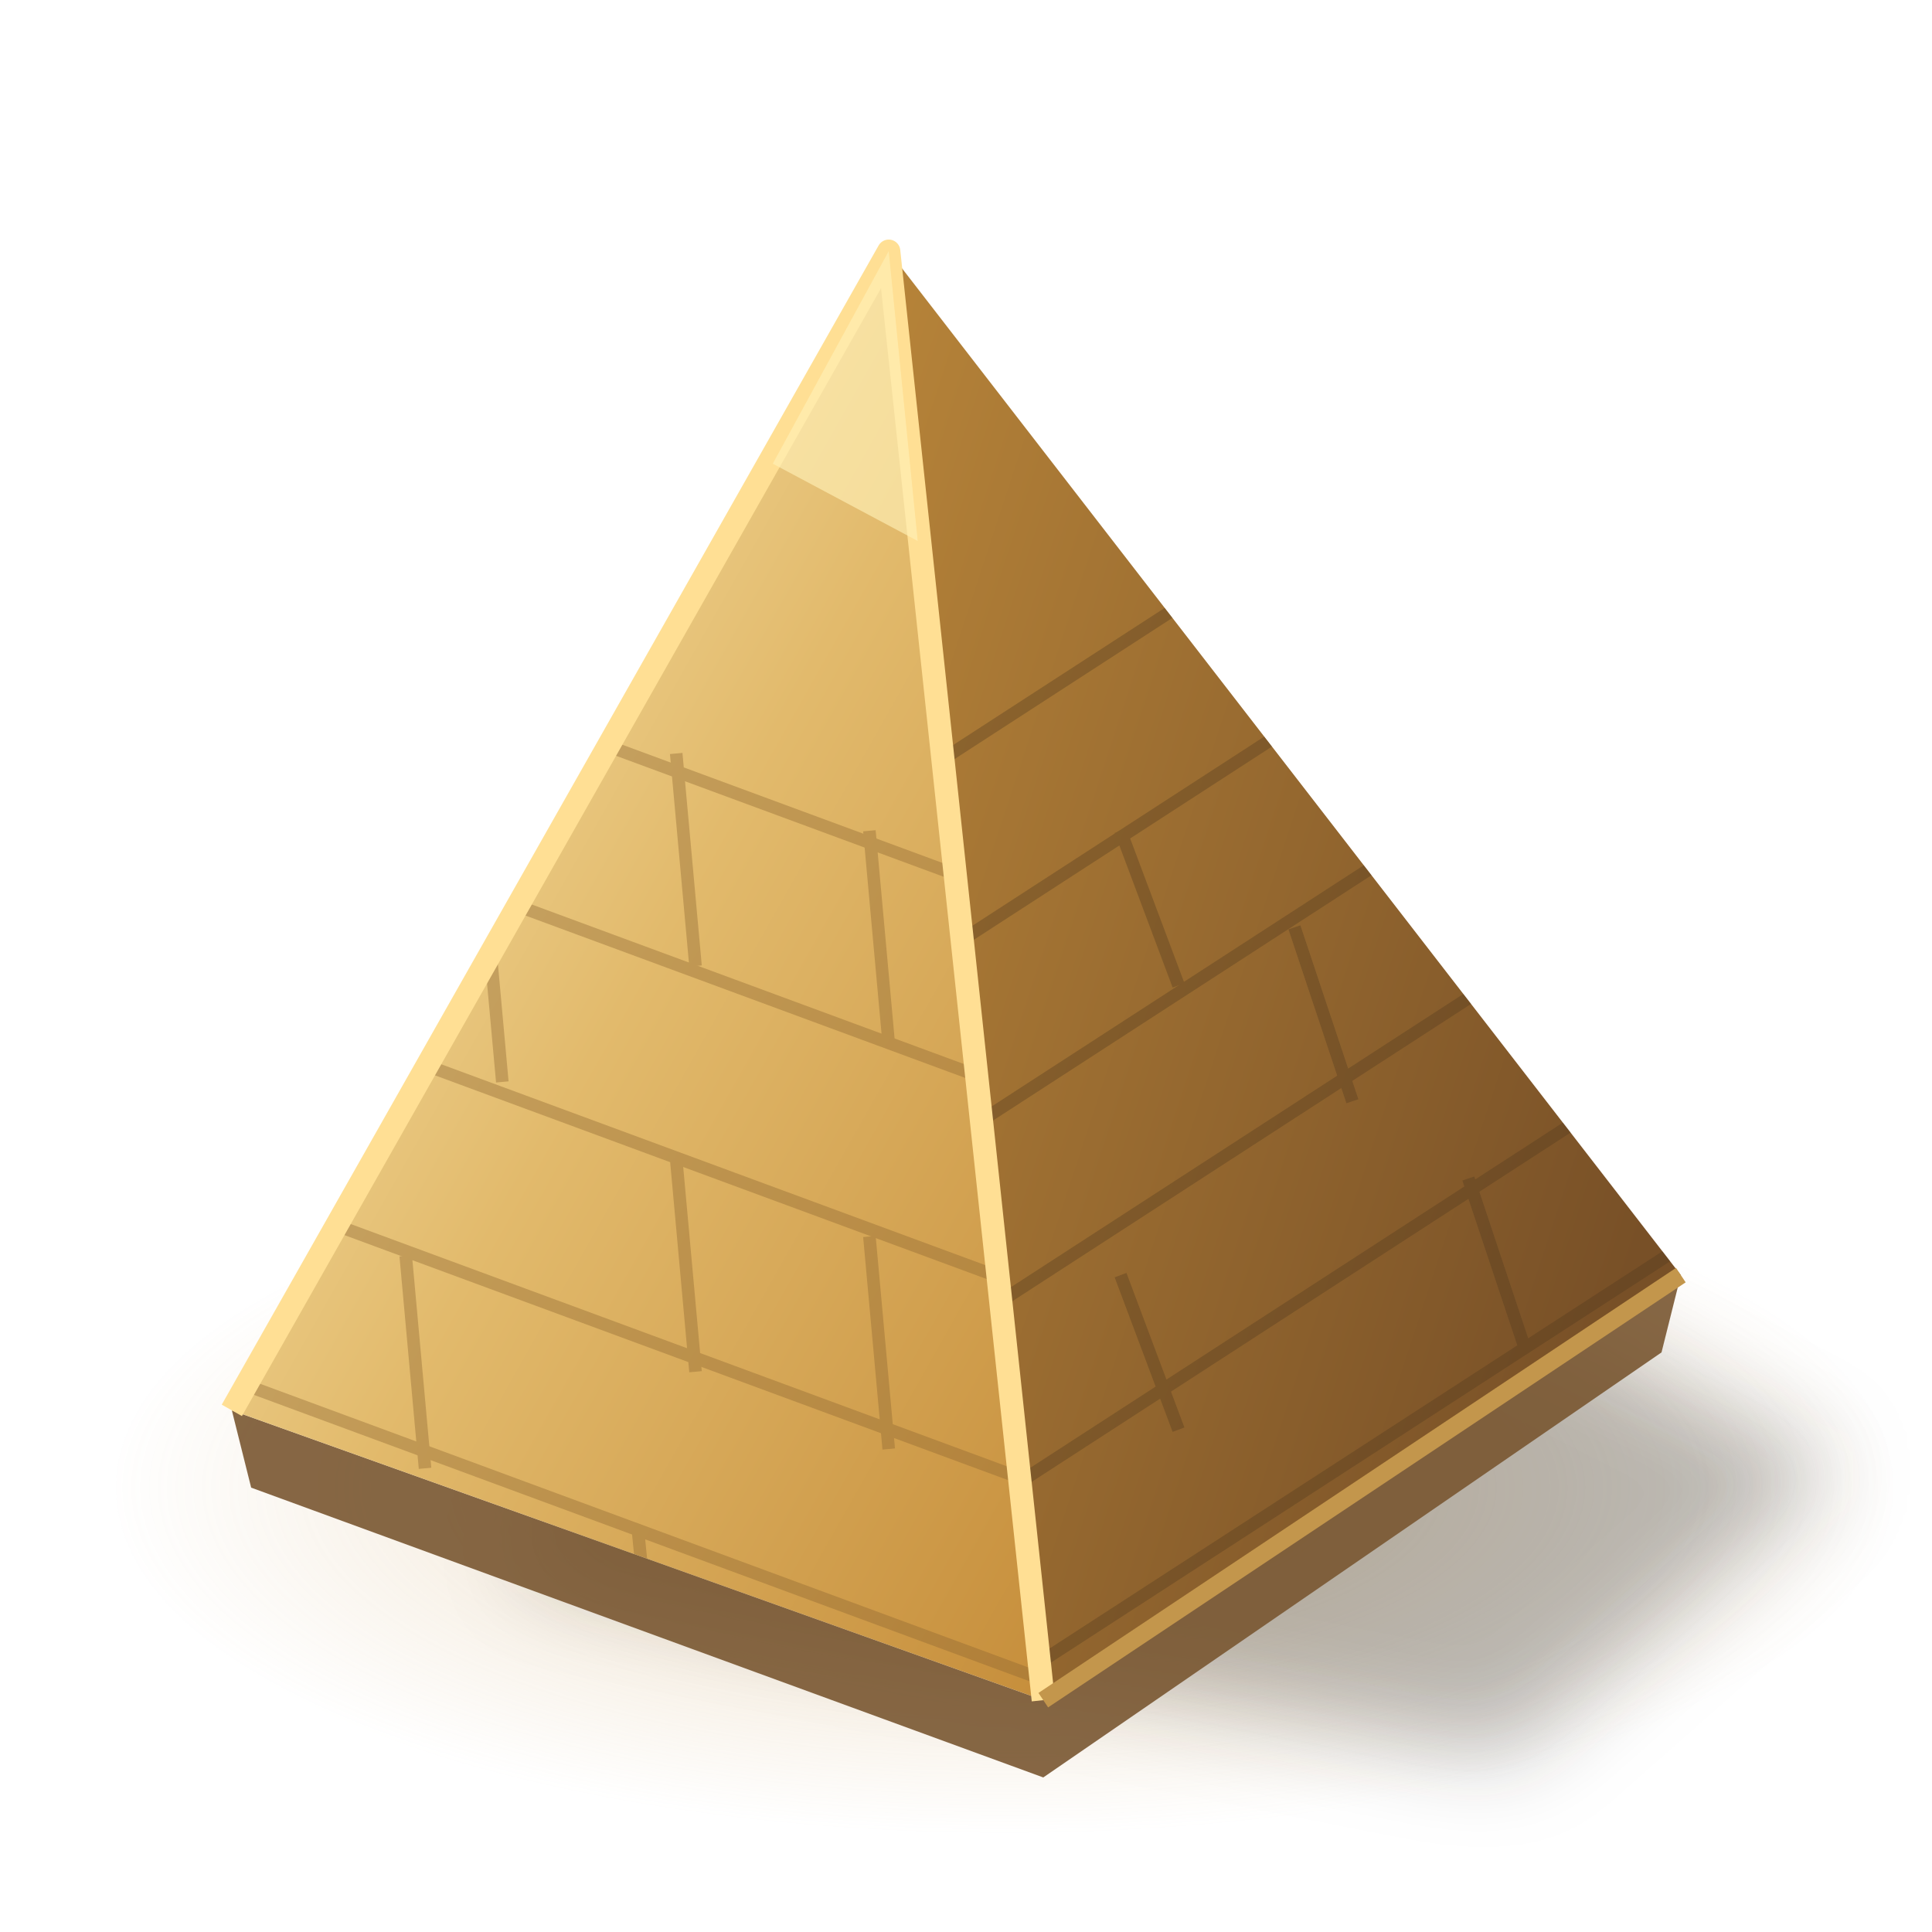
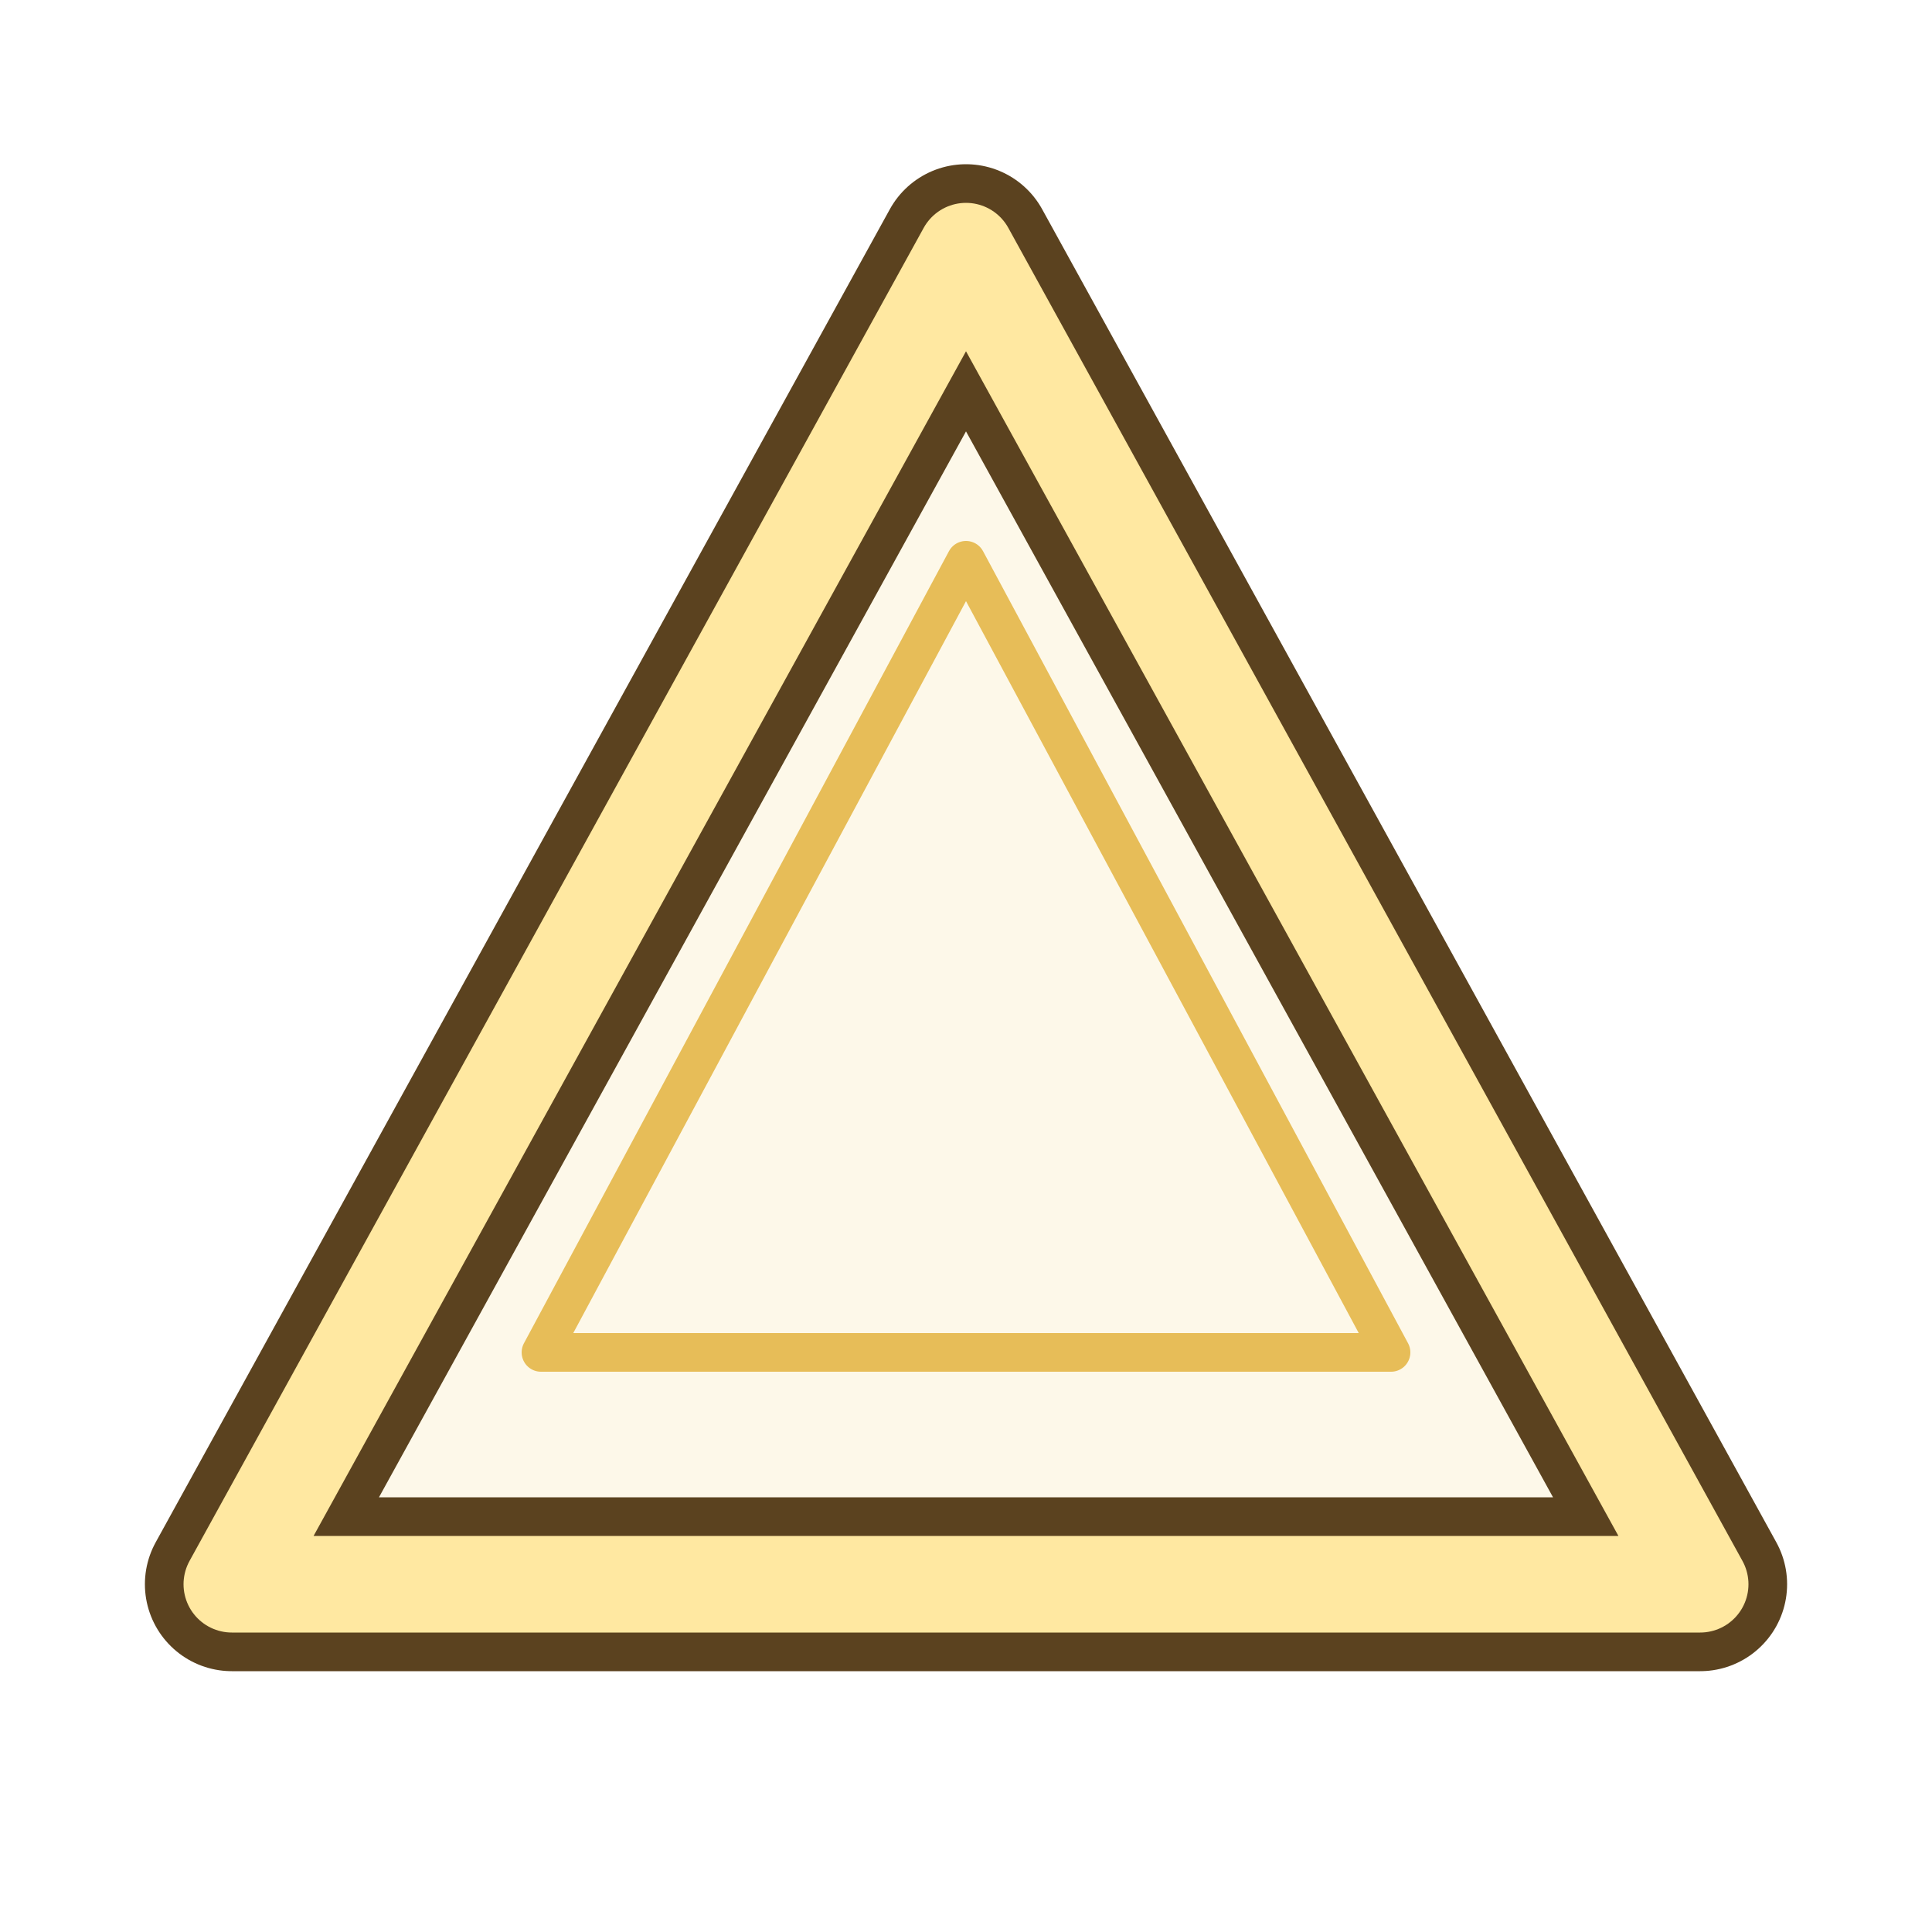
<svg xmlns="http://www.w3.org/2000/svg" viewBox="0 0 100 100">
-   <defs>
-     <linearGradient id="sun" x1="0" y1="0" x2="1" y2="1">
-       <stop stop-color="#fff1bd" />
-       <stop offset=".5" stop-color="#e2ba6c" />
-       <stop offset="1" stop-color="#c68e3b" />
-     </linearGradient>
-     <linearGradient id="shade" x1="0" y1="0" x2="1" y2=".6">
-       <stop stop-color="#b78439" />
-       <stop offset="1" stop-color="#785027" />
-     </linearGradient>
-     <radialGradient id="sand">
-       <stop stop-color="#cda15e" stop-opacity=".4" />
-       <stop offset="1" stop-color="#cda15e" stop-opacity="0" />
-     </radialGradient>
-     <filter id="blur" x="-.4" y="-.6" width="1.8" height="2.2">
-       <feGaussianBlur stdDeviation="2.3" />
-     </filter>
-     <clipPath id="left">
-       <path d="M46 13L12 73L54 88Z" />
-     </clipPath>
-     <clipPath id="right">
-       <path d="M46 13L87 66L54 88Z" />
-     </clipPath>
-   </defs>
-   <ellipse cx="52" cy="77" rx="46" ry="18" fill="url(#sand)" />
-   <path d="M46 51L95 76L78 91L27 81Z" fill="#28221b" opacity=".3" filter="url(#blur)" />
-   <path d="M12 73L54 88L87 66L86 70L54 92L13 77Z" fill="#795631" opacity=".9" />
-   <path d="M46 13L12 73L54 88Z" fill="url(#sun)" />
-   <path d="M46 13L87 66L54 88Z" fill="url(#shade)" />
-   <g fill="none" stroke-width=".65" stroke-linejoin="round">
-     <g clip-path="url(#left)" stroke="#8b632f" opacity=".38">
-       <path d="M0 27L65 51M0 37L65 61M0 47L65 71M0 57L65 81M0 67L65 91M0 77L65 101" />
-       <path d="M35 39L36 50M45 43L46 54M25 45L26 56M35 60L36 71M45 64L46 75M21 65L22 76M33 79L34 89" />
-     </g>
-     <g clip-path="url(#right)" stroke="#4e371c" opacity=".34">
-       <path d="M40 45L94 10M40 55L94 20M40 65L94 30M40 75L94 40M40 85L94 50M40 95L94 60M40 105L94 70" />
-       <path d="M58 43L61 51M67 48L70 57M58 66L61 74M76 61L79 70" />
-     </g>
-   </g>
-   <path d="M12 73L46 13L54 88" fill="none" stroke="#ffdf94" stroke-width="1.2" stroke-linejoin="round" />
-   <path d="M54 88L87 66" fill="none" stroke="#c3964c" stroke-width=".9" />
-   <path d="M46 13L40 24L47.5 28Z" fill="#fff0b5" opacity=".65" />
+   <path d="M50 13L88 82H12Z" fill="#f1cf75" fill-opacity=".16" stroke="#5b421f" stroke-width="9" stroke-linejoin="round" />
+   <path d="M50 13L88 82H12Z" fill="none" stroke="#ffe8a1" stroke-width="5" stroke-linejoin="round" />
+   <path d="M50 29L72 70H28Z" fill="none" stroke="#e7bd58" stroke-width="2" stroke-linejoin="round" />
</svg>
